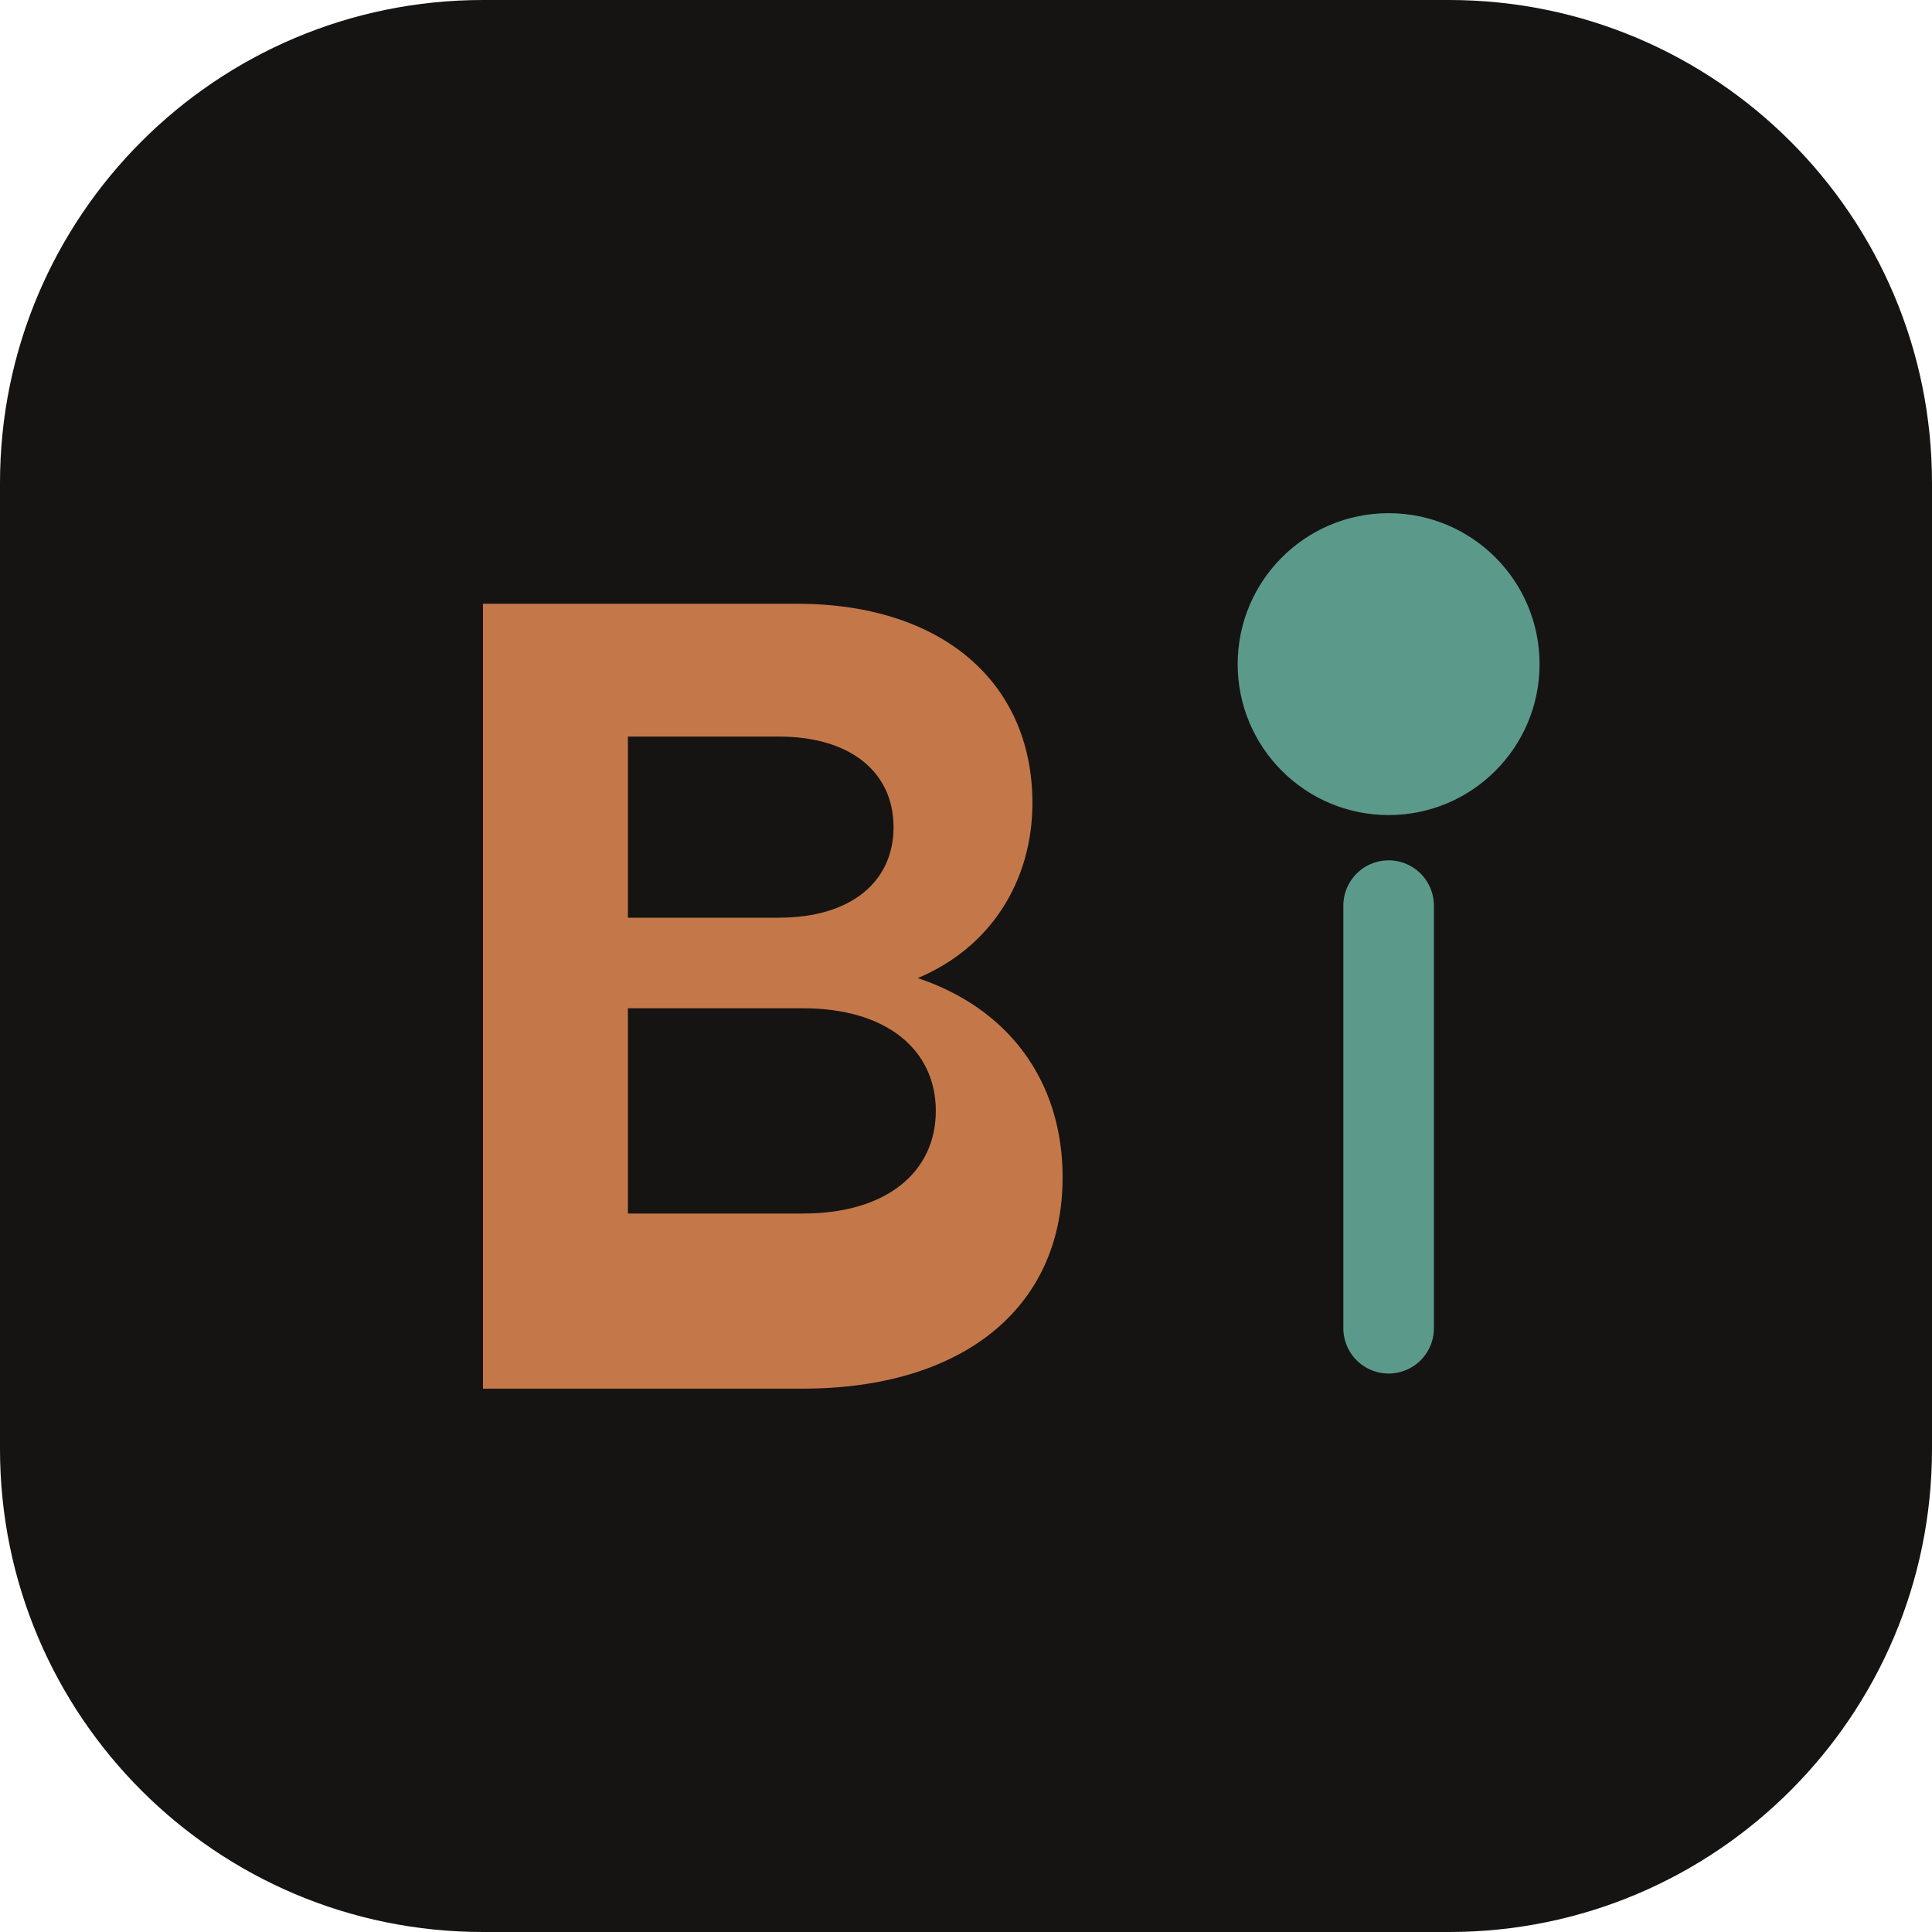
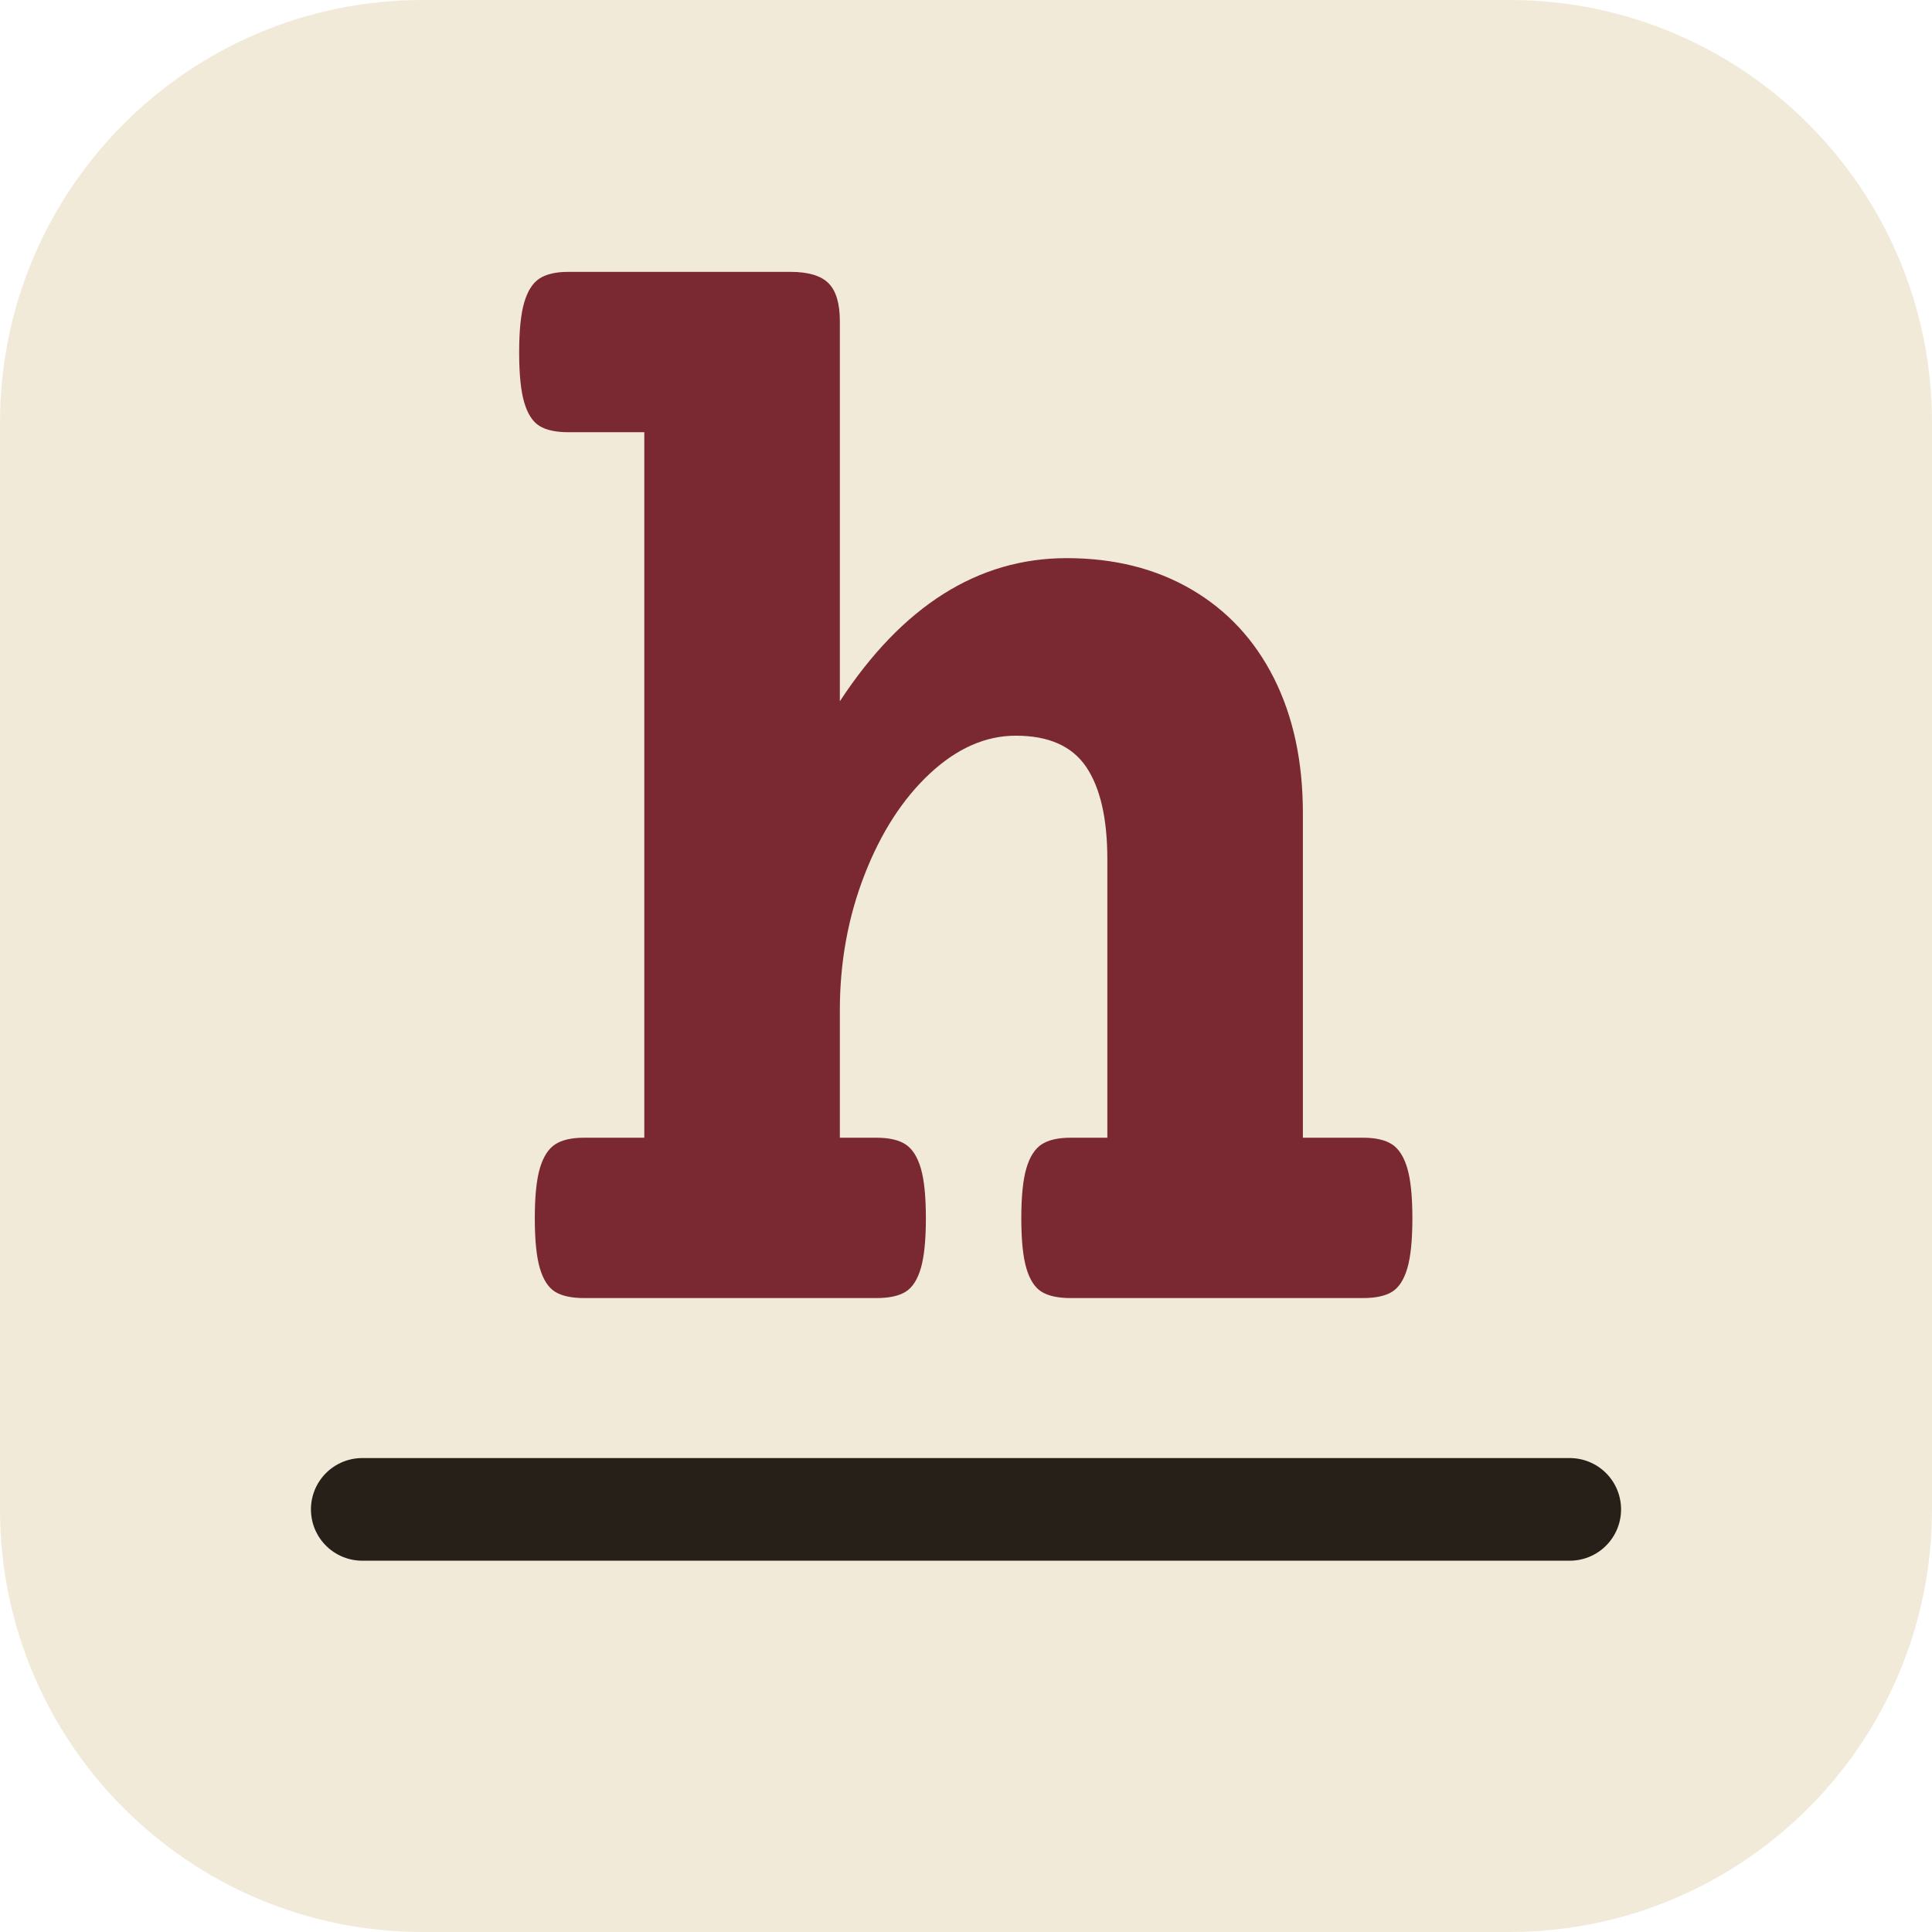
- <svg xmlns="http://www.w3.org/2000/svg" viewBox="0 0 32 32" fill="none">
-   <rect width="32" height="32" rx="8" fill="#161412" />
-   <path d="M8 22V10h5.2c2.4 0 3.9 1.3 3.9 3.3 0 1.3-.7 2.4-1.9 2.9 1.5.5 2.4 1.7 2.4 3.3 0 2.2-1.7 3.5-4.3 3.5H8zm2.4-6.8h2.5c1.2 0 1.9-.6 1.9-1.5s-.7-1.5-1.9-1.5h-2.5v3zm0 4.9h2.9c1.4 0 2.2-.7 2.2-1.7s-.8-1.7-2.2-1.7h-2.9v3.4z" fill="#c4784a" />
-   <circle cx="23" cy="11" r="2.5" fill="#5b9a8b" />
-   <path d="M23 15v7" stroke="#5b9a8b" stroke-width="1.5" stroke-linecap="round" />
+ <svg xmlns="http://www.w3.org/2000/svg" viewBox="0 0 64 64">
+   <rect width="64" height="64" rx="14" fill="#F2EAD9" />
+   <path transform="translate(15.98,43.00) scale(0.02591,-0.02591)" fill="#7A2831" d="M457 1249V763Q577 946 747 946Q838 946 906.5 906.0Q975 866 1012.0 792.5Q1049 719 1049 620V205H1126Q1150 205 1163.0 196.5Q1176 188 1182.5 166.0Q1189 144 1189 102Q1189 60 1182.5 38.0Q1176 16 1163.0 8.0Q1150 0 1126 0H752Q728 0 715.0 8.0Q702 16 695.5 38.0Q689 60 689 102Q689 144 695.5 166.0Q702 188 715.0 196.5Q728 205 752 205H799V561Q799 639 772.0 679.0Q745 719 682 719Q624 719 572.0 670.5Q520 622 488.5 541.0Q457 460 457 368V205H504Q528 205 541.0 196.5Q554 188 560.5 166.0Q567 144 567 102Q567 60 560.5 38.0Q554 16 541.0 8.0Q528 0 504 0H130Q106 0 93.0 8.0Q80 16 73.5 38.0Q67 60 67 102Q67 144 73.5 166.0Q80 188 93.0 196.5Q106 205 130 205H207V1107H110Q86 1107 73.0 1115.0Q60 1123 53.5 1145.0Q47 1167 47 1209Q47 1251 53.5 1273.0Q60 1295 73.0 1303.5Q86 1312 110 1312H394Q428 1312 442.5 1297.5Q457 1283 457 1249Z" />
+   <line x1="12" y1="50" x2="52" y2="50" stroke="#262019" stroke-width="3.4" stroke-linecap="round" />
</svg>
